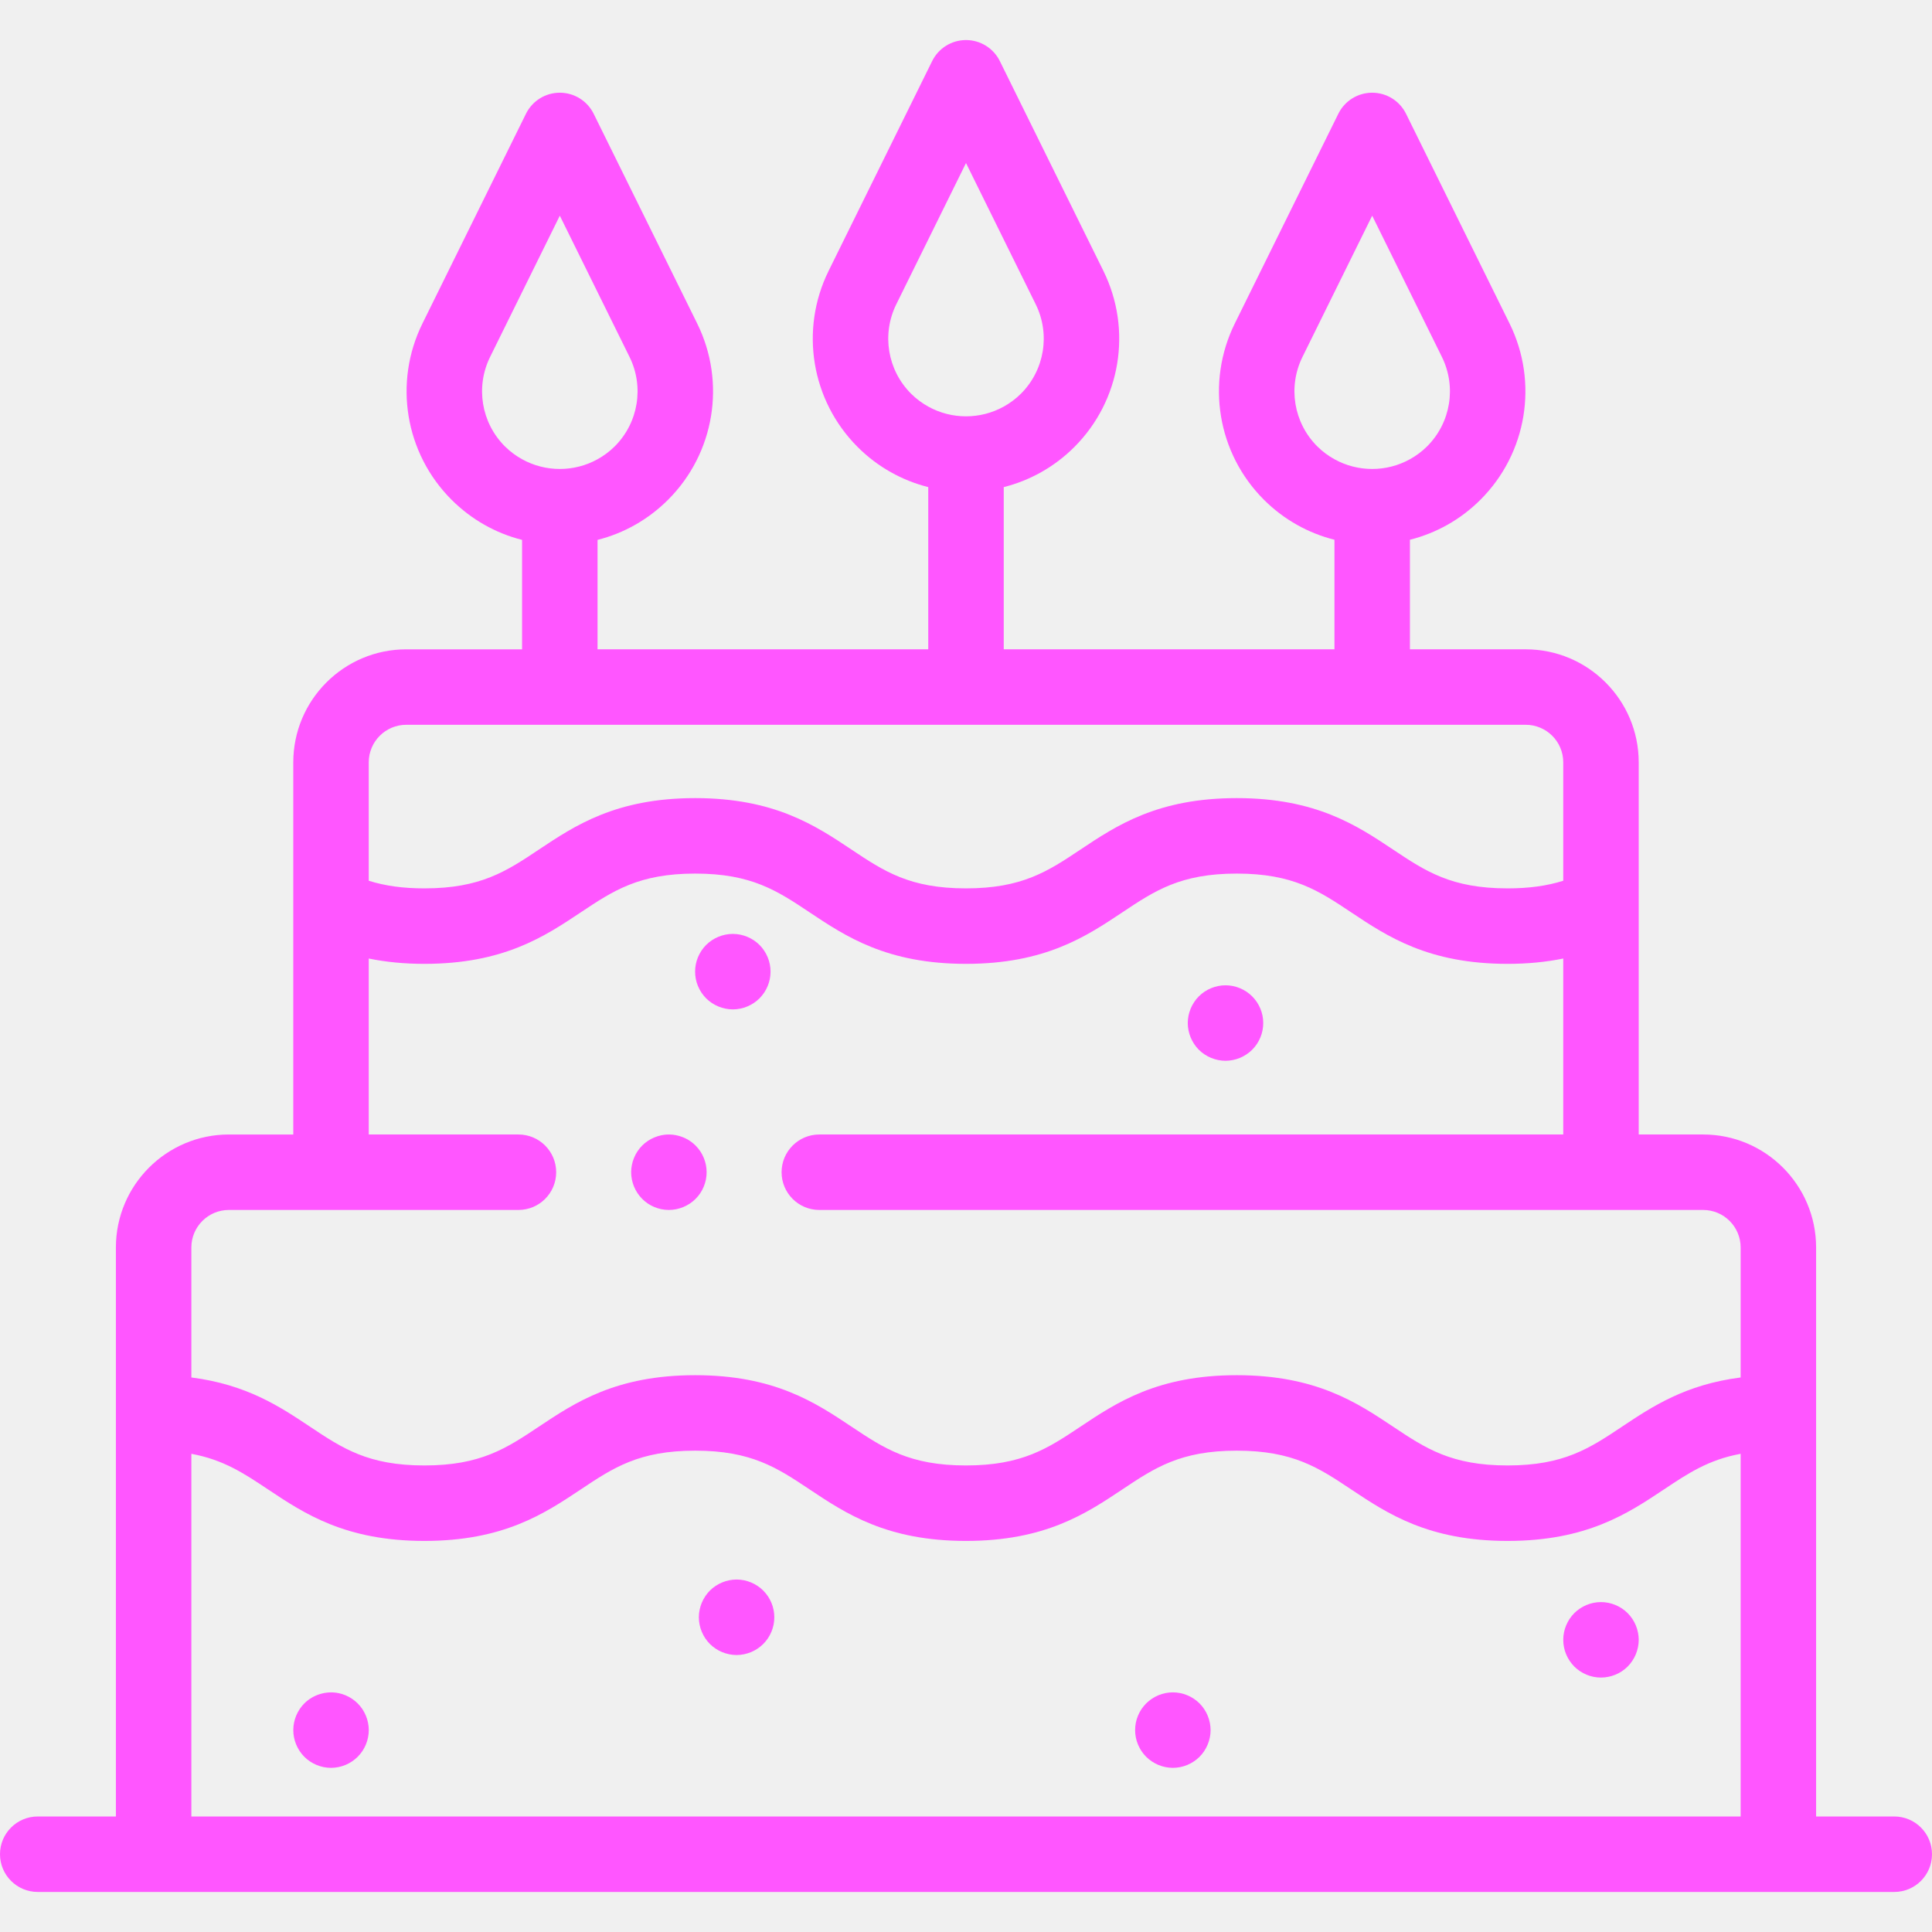
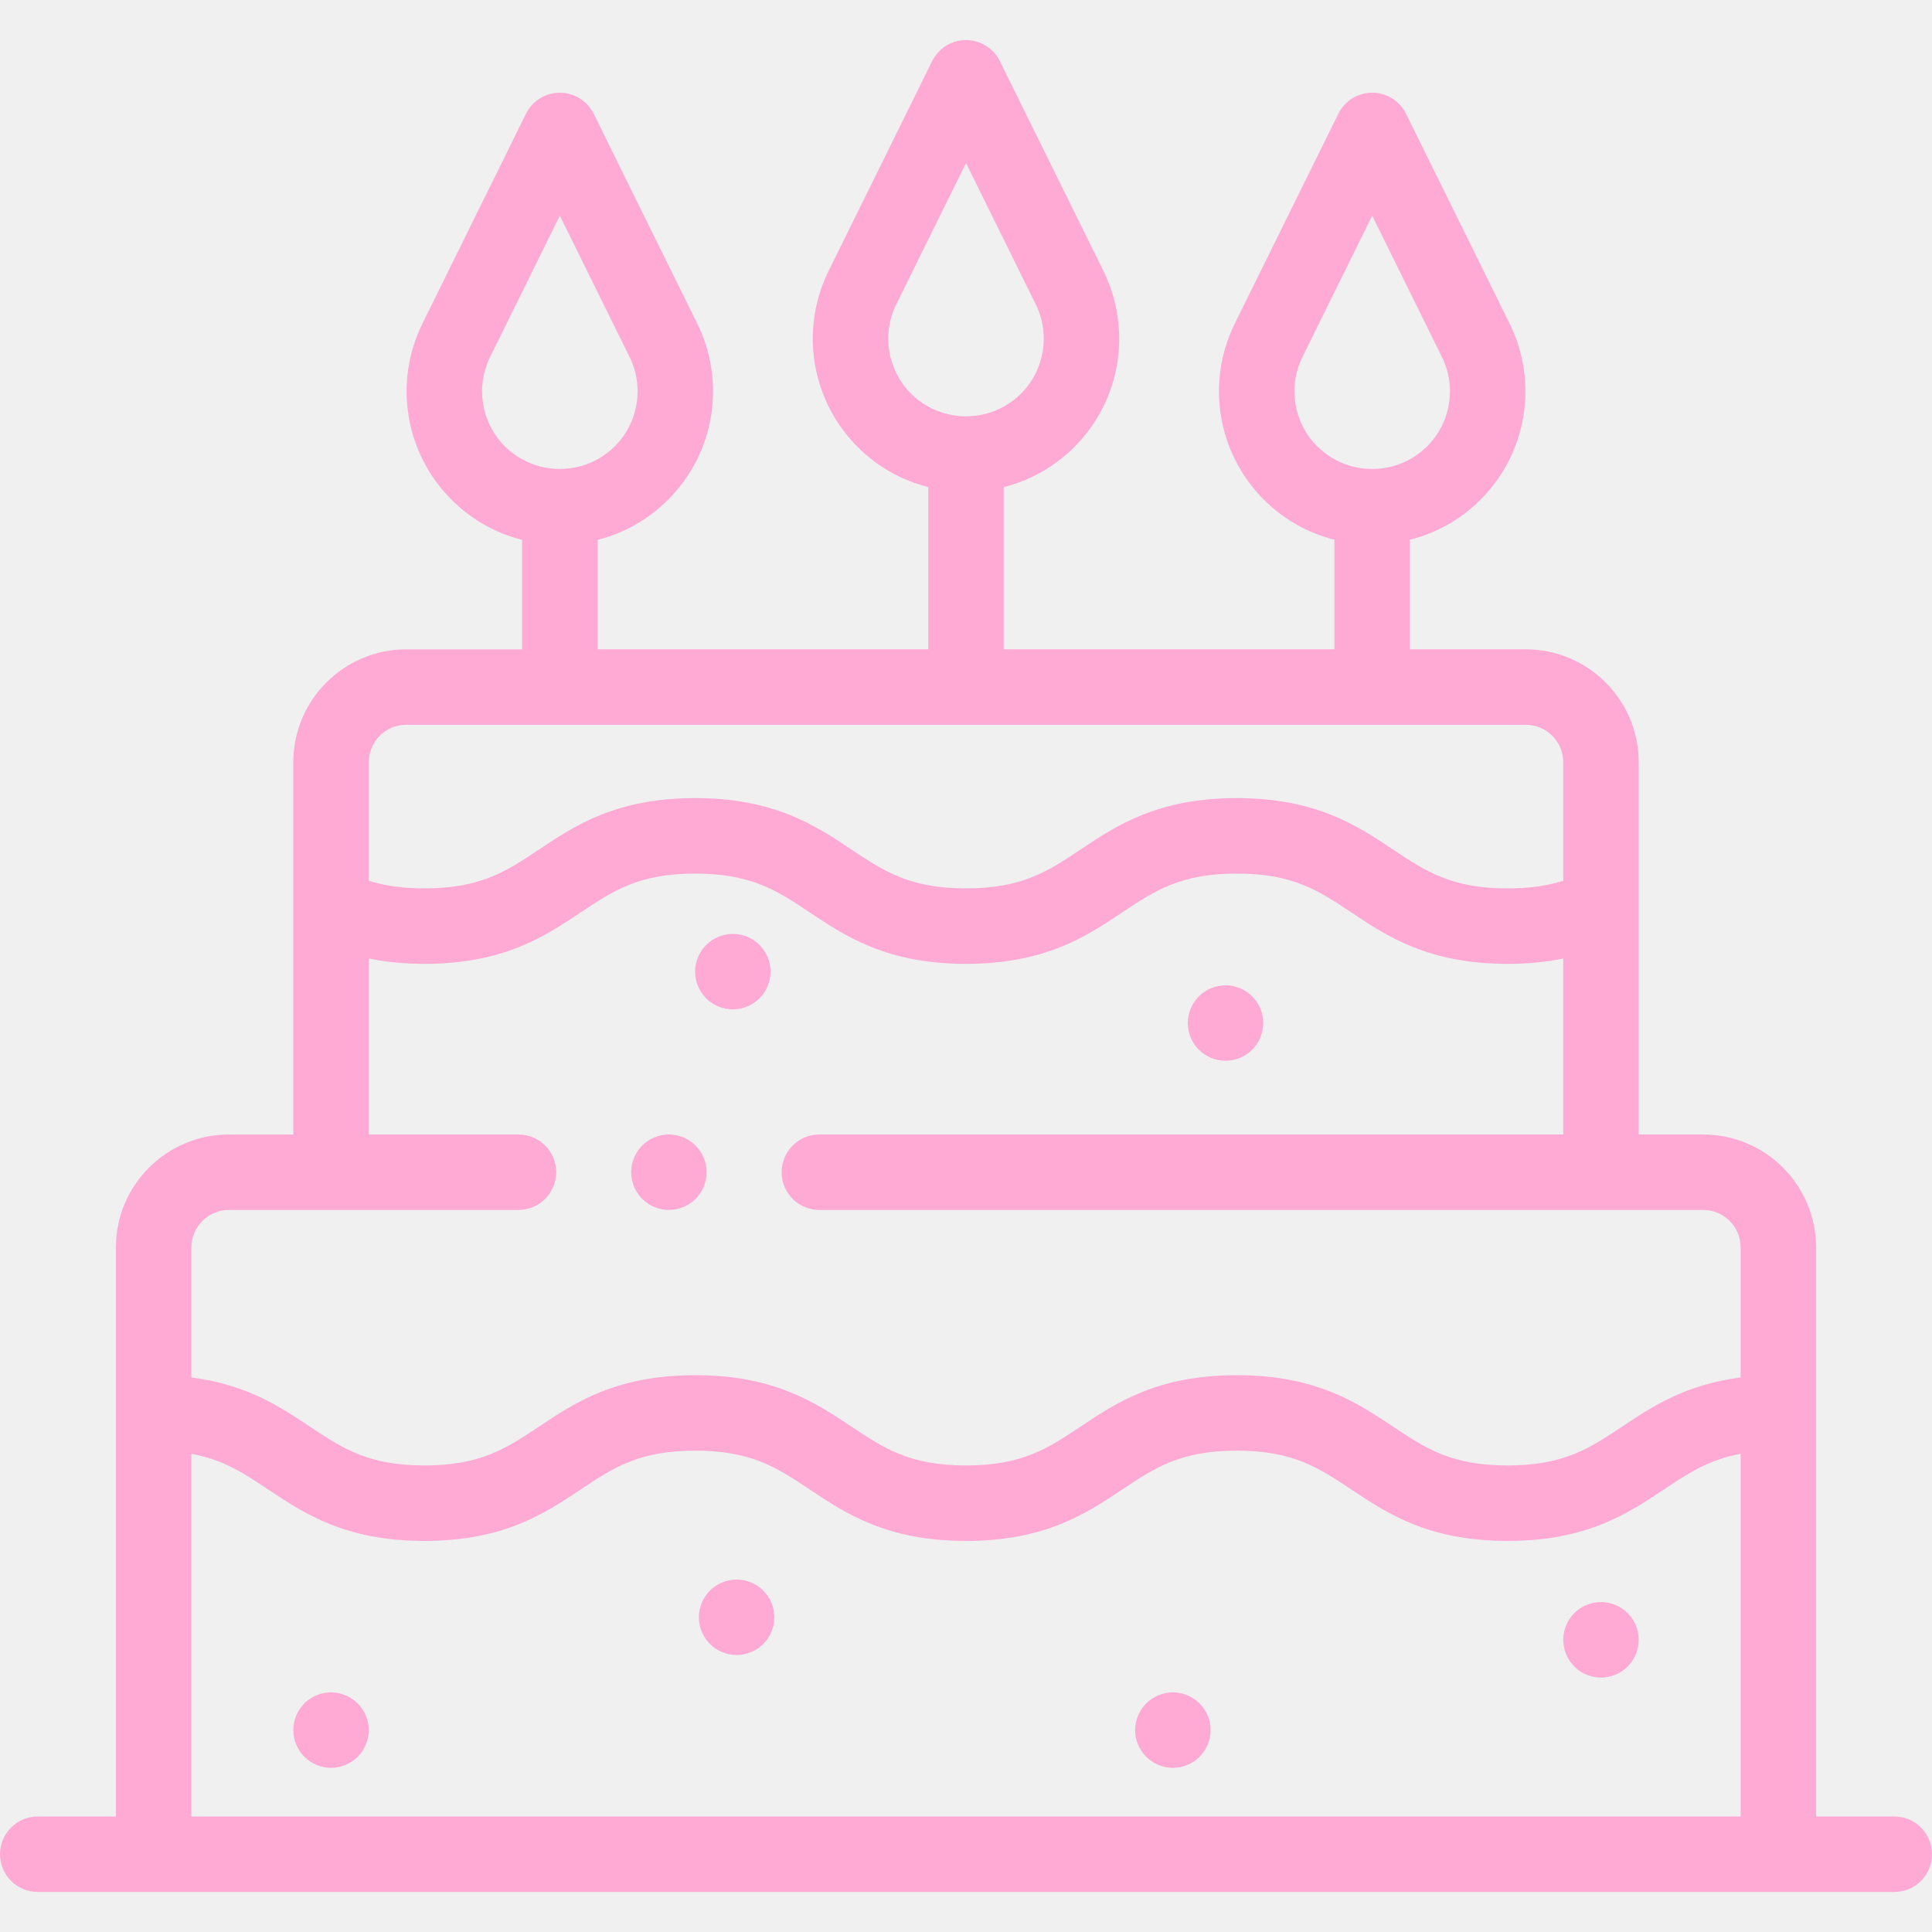
<svg xmlns="http://www.w3.org/2000/svg" width="512" height="512">
  <g>
-     <rect fill="none" id="canvas_background" height="514" width="514" y="-1" x="-1" />
+     <rect x="-1" y="-1" width="514" height="514" id="canvas_background" fill="none" />
  </g>
  <g>
    <g id="svg_1">
      <g id="svg_2">
-         <path fill="#ff56ff" id="svg_3" d="m187.07,308.699c-0.13,-0.64 -0.32,-1.27 -0.57,-1.87c-0.25,-0.61 -0.56,-1.19 -0.92,-1.73c-0.37,-0.55 -0.79,-1.06 -1.25,-1.52c-2.32,-2.32 -5.77,-3.39 -9.02,-2.73c-0.64,0.13 -1.27,0.32 -1.87,0.57c-0.61,0.25 -1.19,0.56 -1.73,0.92c-0.55,0.36 -1.06,0.78 -1.52,1.24c-0.46,0.46 -0.88,0.97 -1.24,1.52c-0.36,0.54 -0.67,1.12 -0.92,1.73c-0.25,0.6 -0.44,1.23 -0.57,1.87s-0.2,1.3 -0.2,1.95c0,0.65 0.07,1.31 0.2,1.96c0.13,0.63 0.32,1.26 0.57,1.87c0.25,0.6 0.56,1.18 0.92,1.72c0.36,0.55 0.78,1.06 1.24,1.52c0.46,0.46 0.97,0.88 1.52,1.25c0.54,0.36 1.12,0.67 1.73,0.92c0.6,0.25 1.23,0.44 1.87,0.57s1.3,0.19 1.95,0.19c2.63,0 5.21,-1.07 7.07,-2.93c0.46,-0.46 0.88,-0.97 1.25,-1.52c0.36,-0.54 0.67,-1.12 0.92,-1.72c0.25,-0.61 0.44,-1.24 0.57,-1.87c0.13,-0.65 0.19,-1.31 0.19,-1.96s-0.06,-1.31 -0.19,-1.95z" />
+         <path d="m187.07,308.699c-0.13,-0.64 -0.32,-1.27 -0.57,-1.87c-0.25,-0.61 -0.56,-1.19 -0.92,-1.73c-0.37,-0.55 -0.79,-1.06 -1.25,-1.52c-2.32,-2.32 -5.77,-3.39 -9.02,-2.73c-0.64,0.13 -1.27,0.32 -1.87,0.57c-0.61,0.25 -1.19,0.56 -1.73,0.92c-0.55,0.36 -1.06,0.78 -1.52,1.24c-0.46,0.46 -0.88,0.97 -1.24,1.52c-0.36,0.54 -0.67,1.12 -0.92,1.73c-0.25,0.6 -0.44,1.23 -0.57,1.87s-0.2,1.3 -0.2,1.95c0,0.65 0.07,1.31 0.2,1.96c0.13,0.63 0.32,1.26 0.57,1.87c0.25,0.6 0.56,1.18 0.92,1.72c0.36,0.55 0.78,1.06 1.24,1.52c0.46,0.46 0.97,0.88 1.52,1.25c0.54,0.36 1.12,0.67 1.73,0.92c0.6,0.25 1.23,0.44 1.87,0.57s1.3,0.19 1.95,0.19c2.63,0 5.21,-1.07 7.07,-2.93c0.46,-0.46 0.88,-0.97 1.25,-1.52c0.36,-0.54 0.67,-1.12 0.92,-1.72c0.25,-0.61 0.44,-1.24 0.57,-1.87c0.13,-0.65 0.19,-1.31 0.19,-1.96s-0.06,-1.31 -0.19,-1.95z" id="svg_3" fill="#ffaad4" />
      </g>
    </g>
-     <g fill="white" id="svg_4">
+     <g id="svg_4" fill="white">
      <g id="svg_5">
-         <path fill="#ff56ff" id="svg_6" d="m502,481.385l-20.714,0l0,-106.945l0,-43.854c0,-16.506 -13.428,-29.934 -29.934,-29.934l-17.077,0l0,-60.502l0,-38.138c0,-16.505 -13.428,-29.934 -29.934,-29.934l-30.698,0l0,-29.034c6.86,-1.732 13.354,-5.269 18.71,-10.625c12.311,-12.31 15.405,-31.069 7.699,-46.682l-27.442,-55.595c-1.685,-3.413 -5.161,-5.574 -8.967,-5.574c-3.806,0 -7.282,2.161 -8.967,5.574l-27.442,55.596c-7.706,15.611 -4.612,34.371 7.699,46.682c5.356,5.356 11.85,8.893 18.71,10.625l0,29.034l-87.643,0l0,-42.988c6.86,-1.732 13.354,-5.269 18.71,-10.625c12.311,-12.31 15.404,-31.069 7.699,-46.682l-27.442,-55.596c-1.685,-3.413 -5.161,-5.574 -8.967,-5.574c-3.806,0 -7.282,2.161 -8.967,5.574l-27.442,55.597c-7.705,15.612 -4.611,34.371 7.699,46.681c5.356,5.356 11.85,8.893 18.71,10.625l0,42.988l-87.643,0l0,-29.003c7.02,-1.77 13.458,-5.404 18.71,-10.656c12.311,-12.31 15.405,-31.07 7.699,-46.682l-27.442,-55.596c-1.685,-3.413 -5.161,-5.574 -8.967,-5.574c-3.806,0 -7.282,2.161 -8.967,5.574l-27.442,55.597c-7.705,15.611 -4.611,34.371 7.699,46.682c5.252,5.252 11.69,8.886 18.71,10.656l0,29.003l-30.698,0c-16.506,0 -29.934,13.428 -29.934,29.934l0,38.14l0,60.5l-17.077,0c-16.506,0 -29.934,13.428 -29.934,29.934l0,43.854l0,106.945l-20.714,0c-5.523,0 -10,4.477 -10,10s4.477,10 10,10l30.714,0l430.572,0l30.714,0c5.523,0 10,-4.477 10,-10s-4.477,-10.002 -10,-10.002zm-152.925,-363.109c-6.247,-6.246 -7.816,-15.765 -3.906,-23.687l18.475,-37.429l18.475,37.429c3.91,7.922 2.34,17.441 -3.906,23.687c-1.387,1.387 -2.932,2.518 -4.568,3.426c-6.201,3.442 -13.799,3.442 -20,0c-1.638,-0.907 -3.183,-2.038 -4.57,-3.426zm-107.643,-13.953c-6.246,-6.246 -7.816,-15.765 -3.906,-23.687l18.474,-37.428l18.475,37.429c3.91,7.922 2.34,17.441 -3.906,23.687c-1.387,1.387 -2.932,2.518 -4.568,3.426c-6.2,3.442 -13.799,3.442 -20,0c-1.637,-0.909 -3.182,-2.039 -4.569,-3.427zm-107.643,13.953c-6.247,-6.246 -7.816,-15.765 -3.906,-23.687l18.475,-37.429l18.475,37.429c3.91,7.921 2.34,17.44 -3.906,23.687c-1.387,1.387 -2.932,2.518 -4.568,3.426c-6.2,3.442 -13.799,3.442 -20,0c-1.638,-0.907 -3.183,-2.038 -4.57,-3.426zm-26.13,73.802l296.683,0c5.478,0 9.934,4.456 9.934,9.934l0,31.396c-4.406,1.384 -9.153,2.021 -14.755,2.021c-14.914,0 -21.72,-4.537 -30.336,-10.281c-9.591,-6.394 -20.461,-13.64 -41.43,-13.64c-20.968,0 -31.838,7.246 -41.428,13.64c-8.616,5.744 -15.421,10.281 -30.334,10.281c-14.913,0 -21.718,-4.537 -30.333,-10.281c-9.59,-6.393 -20.459,-13.64 -41.427,-13.64c-20.967,0 -31.836,7.247 -41.426,13.64c-8.615,5.744 -15.42,10.281 -30.331,10.281c-5.6,0 -10.345,-0.638 -14.75,-2.02l0,-31.397l-0.001,0c0,-5.478 4.457,-9.934 9.934,-9.934zm353.627,289.307l-410.572,0l0,-96.109c8.502,1.564 13.918,5.168 20.333,9.445c9.59,6.394 20.459,13.64 41.428,13.64c20.967,0 31.836,-7.247 41.426,-13.64c8.615,-5.744 15.42,-10.281 30.331,-10.281c14.912,0 21.718,4.537 30.333,10.281c9.59,6.394 20.459,13.64 41.427,13.64c20.969,0 31.838,-7.247 41.428,-13.64c8.616,-5.744 15.421,-10.281 30.334,-10.281c14.914,0 21.72,4.537 30.336,10.281c9.591,6.393 20.46,13.64 41.43,13.64c20.969,0 31.839,-7.247 41.43,-13.64c6.416,-4.277 11.833,-7.882 20.336,-9.446l0,96.11zm0,-116.34c-14.683,1.87 -23.495,7.744 -31.43,13.034c-8.616,5.744 -15.422,10.281 -30.336,10.281s-21.719,-4.537 -30.336,-10.281c-9.591,-6.393 -20.461,-13.64 -41.43,-13.64c-20.968,0 -31.838,7.247 -41.428,13.64c-8.616,5.744 -15.421,10.281 -30.334,10.281c-14.913,0 -21.718,-4.537 -30.333,-10.281c-9.59,-6.394 -20.459,-13.64 -41.428,-13.64c-20.967,0 -31.836,7.247 -41.426,13.64c-8.615,5.744 -15.42,10.281 -30.331,10.281c-14.913,0 -21.718,-4.537 -30.333,-10.281c-7.935,-5.29 -16.745,-11.164 -31.427,-13.034l0,-34.46c0,-5.478 4.457,-9.934 9.934,-9.934l76.745,0c5.523,0 10,-4.477 10,-10s-4.477,-10 -10,-10l-39.668,0l0,-46.631c4.602,0.941 9.464,1.41 14.75,1.41c20.967,0 31.836,-7.247 41.426,-13.64c8.615,-5.744 15.42,-10.281 30.331,-10.281c14.913,0 21.718,4.537 30.333,10.281c9.59,6.393 20.459,13.64 41.427,13.64s31.838,-7.247 41.428,-13.64c8.616,-5.744 15.421,-10.281 30.334,-10.281c14.914,0 21.72,4.537 30.336,10.281c9.591,6.394 20.461,13.64 41.43,13.64c5.288,0 10.152,-0.47 14.755,-1.411l0,46.633l-197.146,0c-5.523,0 -10,4.477 -10,10s4.477,10 10,10l234.223,0c5.478,0 9.934,4.457 9.934,9.934l0,34.459z" />
+         <path d="m502,481.385l-20.714,0l0,-106.945l0,-43.854c0,-16.506 -13.428,-29.934 -29.934,-29.934l-17.077,0l0,-60.502l0,-38.138c0,-16.505 -13.428,-29.934 -29.934,-29.934l-30.698,0l0,-29.034c6.86,-1.732 13.354,-5.269 18.71,-10.625c12.311,-12.31 15.405,-31.069 7.699,-46.682l-27.442,-55.595c-1.685,-3.413 -5.161,-5.574 -8.967,-5.574c-3.806,0 -7.282,2.161 -8.967,5.574l-27.442,55.596c-7.706,15.611 -4.612,34.371 7.699,46.682c5.356,5.356 11.85,8.893 18.71,10.625l0,29.034l-87.643,0l0,-42.988c6.86,-1.732 13.354,-5.269 18.71,-10.625c12.311,-12.31 15.404,-31.069 7.699,-46.682l-27.442,-55.596c-1.685,-3.413 -5.161,-5.574 -8.967,-5.574c-3.806,0 -7.282,2.161 -8.967,5.574l-27.442,55.597c-7.705,15.612 -4.611,34.371 7.699,46.681c5.356,5.356 11.85,8.893 18.71,10.625l0,42.988l-87.643,0l0,-29.003c7.02,-1.77 13.458,-5.404 18.71,-10.656c12.311,-12.31 15.405,-31.07 7.699,-46.682l-27.442,-55.596c-1.685,-3.413 -5.161,-5.574 -8.967,-5.574c-3.806,0 -7.282,2.161 -8.967,5.574l-27.442,55.597c-7.705,15.611 -4.611,34.371 7.699,46.682c5.252,5.252 11.69,8.886 18.71,10.656l0,29.003l-30.698,0c-16.506,0 -29.934,13.428 -29.934,29.934l0,38.14l0,60.5l-17.077,0c-16.506,0 -29.934,13.428 -29.934,29.934l0,43.854l0,106.945l-20.714,0c-5.523,0 -10,4.477 -10,10s4.477,10 10,10l30.714,0l430.572,0l30.714,0c5.523,0 10,-4.477 10,-10s-4.477,-10.002 -10,-10.002zm-152.925,-363.109c-6.247,-6.246 -7.816,-15.765 -3.906,-23.687l18.475,-37.429l18.475,37.429c3.91,7.922 2.34,17.441 -3.906,23.687c-1.387,1.387 -2.932,2.518 -4.568,3.426c-6.201,3.442 -13.799,3.442 -20,0c-1.638,-0.907 -3.183,-2.038 -4.57,-3.426zm-107.643,-13.953c-6.246,-6.246 -7.816,-15.765 -3.906,-23.687l18.474,-37.428l18.475,37.429c3.91,7.922 2.34,17.441 -3.906,23.687c-1.387,1.387 -2.932,2.518 -4.568,3.426c-6.2,3.442 -13.799,3.442 -20,0c-1.637,-0.909 -3.182,-2.039 -4.569,-3.427zm-107.643,13.953c-6.247,-6.246 -7.816,-15.765 -3.906,-23.687l18.475,-37.429l18.475,37.429c3.91,7.921 2.34,17.44 -3.906,23.687c-1.387,1.387 -2.932,2.518 -4.568,3.426c-6.2,3.442 -13.799,3.442 -20,0c-1.638,-0.907 -3.183,-2.038 -4.57,-3.426zm-26.13,73.802l296.683,0c5.478,0 9.934,4.456 9.934,9.934l0,31.396c-4.406,1.384 -9.153,2.021 -14.755,2.021c-14.914,0 -21.72,-4.537 -30.336,-10.281c-9.591,-6.394 -20.461,-13.64 -41.43,-13.64c-20.968,0 -31.838,7.246 -41.428,13.64c-8.616,5.744 -15.421,10.281 -30.334,10.281c-14.913,0 -21.718,-4.537 -30.333,-10.281c-9.59,-6.393 -20.459,-13.64 -41.427,-13.64c-20.967,0 -31.836,7.247 -41.426,13.64c-8.615,5.744 -15.42,10.281 -30.331,10.281c-5.6,0 -10.345,-0.638 -14.75,-2.02l0,-31.397l-0.001,0c0,-5.478 4.457,-9.934 9.934,-9.934zm353.627,289.307l-410.572,0l0,-96.109c8.502,1.564 13.918,5.168 20.333,9.445c9.59,6.394 20.459,13.64 41.428,13.64c20.967,0 31.836,-7.247 41.426,-13.64c8.615,-5.744 15.42,-10.281 30.331,-10.281c14.912,0 21.718,4.537 30.333,10.281c9.59,6.394 20.459,13.64 41.427,13.64c20.969,0 31.838,-7.247 41.428,-13.64c8.616,-5.744 15.421,-10.281 30.334,-10.281c14.914,0 21.72,4.537 30.336,10.281c9.591,6.393 20.46,13.64 41.43,13.64c20.969,0 31.839,-7.247 41.43,-13.64c6.416,-4.277 11.833,-7.882 20.336,-9.446l0,96.11zm0,-116.34c-14.683,1.87 -23.495,7.744 -31.43,13.034c-8.616,5.744 -15.422,10.281 -30.336,10.281s-21.719,-4.537 -30.336,-10.281c-9.591,-6.393 -20.461,-13.64 -41.43,-13.64c-20.968,0 -31.838,7.247 -41.428,13.64c-8.616,5.744 -15.421,10.281 -30.334,10.281c-14.913,0 -21.718,-4.537 -30.333,-10.281c-9.59,-6.394 -20.459,-13.64 -41.428,-13.64c-20.967,0 -31.836,7.247 -41.426,13.64c-8.615,5.744 -15.42,10.281 -30.331,10.281c-14.913,0 -21.718,-4.537 -30.333,-10.281c-7.935,-5.29 -16.745,-11.164 -31.427,-13.034l0,-34.46c0,-5.478 4.457,-9.934 9.934,-9.934l76.745,0c5.523,0 10,-4.477 10,-10s-4.477,-10 -10,-10l-39.668,0l0,-46.631c4.602,0.941 9.464,1.41 14.75,1.41c20.967,0 31.836,-7.247 41.426,-13.64c8.615,-5.744 15.42,-10.281 30.331,-10.281c14.913,0 21.718,4.537 30.333,10.281c9.59,6.393 20.459,13.64 41.427,13.64s31.838,-7.247 41.428,-13.64c8.616,-5.744 15.421,-10.281 30.334,-10.281c14.914,0 21.72,4.537 30.336,10.281c9.591,6.394 20.461,13.64 41.43,13.64c5.288,0 10.152,-0.47 14.755,-1.411l0,46.633l-197.146,0c-5.523,0 -10,4.477 -10,10s4.477,10 10,10l234.223,0c5.478,0 9.934,4.457 9.934,9.934l0,34.459z" id="svg_6" fill="#ffaad4" />
      </g>
    </g>
    <g id="svg_7">
      <g id="svg_8">
-         <path fill="#ff56ff" id="svg_9" d="m97.53,456.539c-0.13,-0.64 -0.32,-1.27 -0.57,-1.87c-0.25,-0.6 -0.56,-1.18 -0.92,-1.73c-0.37,-0.54 -0.78,-1.05 -1.25,-1.52c-0.46,-0.46 -0.97,-0.87 -1.52,-1.24c-0.54,-0.36 -1.12,-0.67 -1.72,-0.92c-0.6,-0.25 -1.23,-0.44 -1.87,-0.57c-3.25,-0.65 -6.7,0.41 -9.03,2.73c-0.46,0.47 -0.88,0.98 -1.24,1.52c-0.36,0.55 -0.67,1.13 -0.92,1.73c-0.25,0.6 -0.44,1.23 -0.57,1.87c-0.13,0.65 -0.19,1.3 -0.19,1.96c0,0.65 0.06,1.3 0.19,1.95c0.13,0.64 0.32,1.27 0.57,1.87c0.25,0.6 0.56,1.18 0.92,1.73c0.36,0.54 0.78,1.05 1.24,1.52c1.86,1.86 4.44,2.93 7.08,2.93c0.65,0 1.3,-0.07 1.95,-0.2c0.64,-0.13 1.27,-0.32 1.87,-0.57c0.6,-0.25 1.18,-0.56 1.72,-0.92c0.55,-0.37 1.06,-0.78 1.52,-1.24c0.47,-0.47 0.88,-0.98 1.25,-1.52c0.36,-0.55 0.67,-1.13 0.92,-1.73c0.25,-0.6 0.44,-1.23 0.57,-1.87c0.13,-0.65 0.2,-1.3 0.2,-1.95c0,-0.66 -0.07,-1.309 -0.2,-1.96z" />
+         <path d="m97.53,456.539c-0.13,-0.64 -0.32,-1.27 -0.57,-1.87c-0.25,-0.6 -0.56,-1.18 -0.92,-1.73c-0.37,-0.54 -0.78,-1.05 -1.25,-1.52c-0.46,-0.46 -0.97,-0.87 -1.52,-1.24c-0.54,-0.36 -1.12,-0.67 -1.72,-0.92c-0.6,-0.25 -1.23,-0.44 -1.87,-0.57c-3.25,-0.65 -6.7,0.41 -9.03,2.73c-0.46,0.47 -0.88,0.98 -1.24,1.52c-0.36,0.55 -0.67,1.13 -0.92,1.73c-0.25,0.6 -0.44,1.23 -0.57,1.87c-0.13,0.65 -0.19,1.3 -0.19,1.96c0,0.65 0.06,1.3 0.19,1.95c0.13,0.64 0.32,1.27 0.57,1.87c0.25,0.6 0.56,1.18 0.92,1.73c0.36,0.54 0.78,1.05 1.24,1.52c1.86,1.86 4.44,2.93 7.08,2.93c0.65,0 1.3,-0.07 1.95,-0.2c0.64,-0.13 1.27,-0.32 1.87,-0.57c0.6,-0.25 1.18,-0.56 1.72,-0.92c0.55,-0.37 1.06,-0.78 1.52,-1.24c0.47,-0.47 0.88,-0.98 1.25,-1.52c0.36,-0.55 0.67,-1.13 0.92,-1.73c0.25,-0.6 0.44,-1.23 0.57,-1.87c0.13,-0.65 0.2,-1.3 0.2,-1.95c0,-0.66 -0.07,-1.309 -0.2,-1.96z" id="svg_9" fill="#ffaad4" />
      </g>
    </g>
    <g id="svg_10">
      <g id="svg_11">
-         <path fill="#ff56ff" id="svg_12" d="m205.01,426.639c-0.13,-0.64 -0.32,-1.27 -0.57,-1.87c-0.25,-0.6 -0.56,-1.18 -0.92,-1.73c-0.37,-0.54 -0.79,-1.06 -1.25,-1.52c-0.46,-0.46 -0.97,-0.88 -1.52,-1.24c-0.54,-0.36 -1.12,-0.67 -1.72,-0.92c-0.61,-0.25 -1.24,-0.44 -1.87,-0.57c-1.29,-0.26 -2.62,-0.26 -3.91,0c-0.64,0.13 -1.27,0.32 -1.87,0.57c-0.61,0.25 -1.19,0.56 -1.73,0.92c-0.55,0.36 -1.06,0.78 -1.52,1.24c-0.46,0.46 -0.88,0.98 -1.24,1.52c-0.36,0.55 -0.67,1.13 -0.92,1.73c-0.25,0.6 -0.44,1.23 -0.57,1.87c-0.13,0.65 -0.2,1.3 -0.2,1.95c0,0.66 0.07,1.31 0.2,1.96c0.13,0.64 0.32,1.27 0.57,1.87c0.25,0.6 0.56,1.18 0.92,1.73c0.36,0.54 0.78,1.06 1.24,1.52c0.46,0.46 0.97,0.87 1.52,1.24c0.54,0.36 1.12,0.67 1.73,0.92c0.6,0.25 1.23,0.44 1.87,0.57s1.3,0.2 1.95,0.2s1.31,-0.07 1.96,-0.2c0.63,-0.13 1.26,-0.32 1.87,-0.57c0.6,-0.25 1.18,-0.56 1.72,-0.92c0.55,-0.37 1.06,-0.78 1.52,-1.24c0.46,-0.46 0.88,-0.98 1.25,-1.52c0.36,-0.55 0.67,-1.13 0.92,-1.73c0.25,-0.6 0.44,-1.23 0.57,-1.87c0.13,-0.65 0.19,-1.3 0.19,-1.96c0,-0.65 -0.06,-1.3 -0.19,-1.95z" />
+         <path d="m205.01,426.639c-0.13,-0.64 -0.32,-1.27 -0.57,-1.87c-0.25,-0.6 -0.56,-1.18 -0.92,-1.73c-0.37,-0.54 -0.79,-1.06 -1.25,-1.52c-0.46,-0.46 -0.97,-0.88 -1.52,-1.24c-0.54,-0.36 -1.12,-0.67 -1.72,-0.92c-0.61,-0.25 -1.24,-0.44 -1.87,-0.57c-1.29,-0.26 -2.62,-0.26 -3.91,0c-0.64,0.13 -1.27,0.32 -1.87,0.57c-0.61,0.25 -1.19,0.56 -1.73,0.92c-0.55,0.36 -1.06,0.78 -1.52,1.24c-0.46,0.46 -0.88,0.98 -1.24,1.52c-0.36,0.55 -0.67,1.13 -0.92,1.73c-0.25,0.6 -0.44,1.23 -0.57,1.87c-0.13,0.65 -0.2,1.3 -0.2,1.95c0,0.66 0.07,1.31 0.2,1.96c0.13,0.64 0.32,1.27 0.57,1.87c0.25,0.6 0.56,1.18 0.92,1.73c0.36,0.54 0.78,1.06 1.24,1.52c0.46,0.46 0.97,0.87 1.52,1.24c0.54,0.36 1.12,0.67 1.73,0.92c0.6,0.25 1.23,0.44 1.87,0.57s1.3,0.2 1.95,0.2s1.31,-0.07 1.96,-0.2c0.63,-0.13 1.26,-0.32 1.87,-0.57c0.6,-0.25 1.18,-0.56 1.72,-0.92c0.55,-0.37 1.06,-0.78 1.52,-1.24c0.46,-0.46 0.88,-0.98 1.25,-1.52c0.36,-0.55 0.67,-1.13 0.92,-1.73c0.25,-0.6 0.44,-1.23 0.57,-1.87c0.13,-0.65 0.19,-1.3 0.19,-1.96c0,-0.65 -0.06,-1.3 -0.19,-1.95z" id="svg_12" fill="#ffaad4" />
      </g>
    </g>
    <g id="svg_13">
      <g id="svg_14">
-         <path fill="#ff56ff" id="svg_15" d="m320.62,456.539c-0.13,-0.64 -0.32,-1.27 -0.57,-1.87c-0.25,-0.6 -0.56,-1.18 -0.92,-1.73c-0.36,-0.54 -0.78,-1.05 -1.24,-1.52c-0.46,-0.46 -0.97,-0.87 -1.52,-1.24c-0.54,-0.36 -1.12,-0.67 -1.73,-0.92c-0.6,-0.25 -1.23,-0.44 -1.87,-0.57c-1.29,-0.26 -2.62,-0.26 -3.91,0c-0.63,0.13 -1.26,0.32 -1.87,0.57c-0.6,0.25 -1.18,0.56 -1.72,0.92c-0.55,0.37 -1.06,0.78 -1.52,1.24c-0.46,0.47 -0.88,0.98 -1.25,1.52c-0.36,0.55 -0.67,1.13 -0.92,1.73c-0.25,0.6 -0.44,1.23 -0.57,1.87c-0.13,0.65 -0.19,1.3 -0.19,1.96c0,0.65 0.06,1.3 0.19,1.95c0.13,0.64 0.32,1.27 0.57,1.87c0.25,0.6 0.56,1.18 0.92,1.73c0.37,0.54 0.79,1.06 1.25,1.52c0.46,0.46 0.97,0.88 1.52,1.24c0.54,0.36 1.12,0.67 1.72,0.92c0.61,0.25 1.24,0.44 1.87,0.57c0.65,0.13 1.31,0.2 1.96,0.2c2.63,0 5.21,-1.07 7.07,-2.93c0.46,-0.46 0.88,-0.98 1.24,-1.52c0.36,-0.55 0.67,-1.13 0.92,-1.73c0.25,-0.6 0.44,-1.23 0.57,-1.87c0.13,-0.65 0.2,-1.3 0.2,-1.95c0,-0.66 -0.07,-1.31 -0.2,-1.96z" />
+         <path d="m320.62,456.539c-0.13,-0.64 -0.32,-1.27 -0.57,-1.87c-0.25,-0.6 -0.56,-1.18 -0.92,-1.73c-0.36,-0.54 -0.78,-1.05 -1.24,-1.52c-0.46,-0.46 -0.97,-0.87 -1.52,-1.24c-0.54,-0.36 -1.12,-0.67 -1.73,-0.92c-0.6,-0.25 -1.23,-0.44 -1.87,-0.57c-1.29,-0.26 -2.62,-0.26 -3.91,0c-0.63,0.13 -1.26,0.32 -1.87,0.57c-0.6,0.25 -1.18,0.56 -1.72,0.92c-0.55,0.37 -1.06,0.78 -1.52,1.24c-0.46,0.47 -0.88,0.98 -1.25,1.52c-0.36,0.55 -0.67,1.13 -0.92,1.73c-0.25,0.6 -0.44,1.23 -0.57,1.87c-0.13,0.65 -0.19,1.3 -0.19,1.96c0,0.65 0.06,1.3 0.19,1.95c0.13,0.64 0.32,1.27 0.57,1.87c0.25,0.6 0.56,1.18 0.92,1.73c0.37,0.54 0.79,1.06 1.25,1.52c0.46,0.46 0.97,0.88 1.52,1.24c0.54,0.36 1.12,0.67 1.72,0.92c0.61,0.25 1.24,0.44 1.87,0.57c0.65,0.13 1.31,0.2 1.96,0.2c2.63,0 5.21,-1.07 7.07,-2.93c0.46,-0.46 0.88,-0.98 1.24,-1.52c0.36,-0.55 0.67,-1.13 0.92,-1.73c0.25,-0.6 0.44,-1.23 0.57,-1.87c0.13,-0.65 0.2,-1.3 0.2,-1.95c0,-0.66 -0.07,-1.31 -0.2,-1.96z" id="svg_15" fill="#ffaad4" />
      </g>
    </g>
    <g id="svg_16">
      <g id="svg_17">
-         <path fill="#ff56ff" id="svg_18" d="m434.08,432.62c-0.13,-0.64 -0.32,-1.27 -0.57,-1.87c-0.25,-0.6 -0.56,-1.19 -0.92,-1.73s-0.78,-1.06 -1.24,-1.52c-1.87,-1.86 -4.44,-2.93 -7.07,-2.93c-2.64,0 -5.21,1.07 -7.08,2.93c-0.46,0.46 -0.87,0.98 -1.24,1.52c-0.36,0.54 -0.67,1.13 -0.92,1.73c-0.25,0.6 -0.44,1.23 -0.57,1.87s-0.19,1.3 -0.19,1.95c0,0.66 0.06,1.31 0.19,1.96c0.13,0.64 0.32,1.27 0.57,1.87c0.25,0.6 0.56,1.18 0.92,1.72c0.37,0.55 0.78,1.06 1.24,1.53c0.47,0.46 0.98,0.87 1.52,1.24c0.55,0.36 1.13,0.67 1.73,0.92c0.6,0.25 1.23,0.44 1.87,0.57c0.65,0.13 1.3,0.19 1.96,0.19c2.63,0 5.21,-1.06 7.07,-2.92c0.46,-0.47 0.88,-0.98 1.24,-1.53c0.36,-0.54 0.67,-1.12 0.92,-1.72c0.25,-0.61 0.44,-1.23 0.57,-1.87c0.13,-0.65 0.2,-1.3 0.2,-1.96c0,-0.651 -0.07,-1.31 -0.2,-1.95z" />
+         <path d="m434.08,432.62c-0.13,-0.64 -0.32,-1.27 -0.57,-1.87c-0.25,-0.6 -0.56,-1.19 -0.92,-1.73s-0.78,-1.06 -1.24,-1.52c-1.87,-1.86 -4.44,-2.93 -7.07,-2.93c-2.64,0 -5.21,1.07 -7.08,2.93c-0.46,0.46 -0.87,0.98 -1.24,1.52c-0.36,0.54 -0.67,1.13 -0.92,1.73c-0.25,0.6 -0.44,1.23 -0.57,1.87s-0.19,1.3 -0.19,1.95c0,0.66 0.06,1.31 0.19,1.96c0.13,0.64 0.32,1.27 0.57,1.87c0.25,0.6 0.56,1.18 0.92,1.72c0.37,0.55 0.78,1.06 1.24,1.53c0.47,0.46 0.98,0.87 1.52,1.24c0.55,0.36 1.13,0.67 1.73,0.92c0.6,0.25 1.23,0.44 1.87,0.57c0.65,0.13 1.3,0.19 1.96,0.19c2.63,0 5.21,-1.06 7.07,-2.92c0.46,-0.47 0.88,-0.98 1.24,-1.53c0.36,-0.54 0.67,-1.12 0.92,-1.72c0.25,-0.61 0.44,-1.23 0.57,-1.87c0.13,-0.65 0.2,-1.3 0.2,-1.96c0,-0.651 -0.07,-1.31 -0.2,-1.95z" id="svg_18" fill="#ffaad4" />
      </g>
    </g>
    <g id="svg_19">
      <g id="svg_20">
-         <path fill="#ff56ff" id="svg_21" d="m334.58,269.159c-0.13,-0.63 -0.32,-1.26 -0.57,-1.87c-0.25,-0.6 -0.56,-1.18 -0.92,-1.72c-0.37,-0.55 -0.79,-1.06 -1.25,-1.52c-0.46,-0.47 -0.97,-0.88 -1.52,-1.25c-0.54,-0.36 -1.12,-0.67 -1.72,-0.92c-0.61,-0.25 -1.24,-0.44 -1.87,-0.57c-1.29,-0.26 -2.62,-0.26 -3.91,0c-0.64,0.13 -1.27,0.32 -1.87,0.57c-0.61,0.25 -1.19,0.56 -1.73,0.92c-0.55,0.37 -1.06,0.78 -1.52,1.25c-0.46,0.46 -0.88,0.97 -1.24,1.52c-0.36,0.54 -0.67,1.12 -0.92,1.72c-0.25,0.61 -0.44,1.24 -0.57,1.87c-0.13,0.65 -0.2,1.31 -0.2,1.96c0,0.65 0.07,1.31 0.2,1.95c0.13,0.64 0.32,1.27 0.57,1.87c0.25,0.6 0.56,1.19 0.92,1.73c0.36,0.55 0.78,1.06 1.24,1.52c0.46,0.46 0.97,0.88 1.52,1.24c0.54,0.36 1.12,0.67 1.73,0.92c0.6,0.25 1.23,0.44 1.87,0.57s1.3,0.2 1.95,0.2s1.31,-0.07 1.96,-0.2c0.63,-0.13 1.26,-0.32 1.87,-0.57c0.6,-0.25 1.18,-0.56 1.72,-0.92c0.55,-0.36 1.06,-0.78 1.52,-1.24c0.46,-0.46 0.88,-0.97 1.25,-1.52c0.36,-0.54 0.67,-1.13 0.92,-1.73c0.25,-0.6 0.44,-1.23 0.57,-1.87s0.19,-1.3 0.19,-1.95c0,-0.65 -0.06,-1.31 -0.19,-1.96z" />
+         <path d="m334.58,269.159c-0.13,-0.63 -0.32,-1.26 -0.57,-1.87c-0.25,-0.6 -0.56,-1.18 -0.92,-1.72c-0.37,-0.55 -0.79,-1.06 -1.25,-1.52c-0.46,-0.47 -0.97,-0.88 -1.52,-1.25c-0.54,-0.36 -1.12,-0.67 -1.72,-0.92c-0.61,-0.25 -1.24,-0.44 -1.87,-0.57c-1.29,-0.26 -2.62,-0.26 -3.91,0c-0.64,0.13 -1.27,0.32 -1.87,0.57c-0.61,0.25 -1.19,0.56 -1.73,0.92c-0.55,0.37 -1.06,0.78 -1.52,1.25c-0.46,0.46 -0.88,0.97 -1.24,1.52c-0.36,0.54 -0.67,1.12 -0.92,1.72c-0.25,0.61 -0.44,1.24 -0.57,1.87c-0.13,0.65 -0.2,1.31 -0.2,1.96c0,0.65 0.07,1.31 0.2,1.95c0.13,0.64 0.32,1.27 0.57,1.87c0.25,0.6 0.56,1.19 0.92,1.73c0.36,0.55 0.78,1.06 1.24,1.52c0.46,0.46 0.97,0.88 1.52,1.24c0.54,0.36 1.12,0.67 1.73,0.92c0.6,0.25 1.23,0.44 1.87,0.57s1.3,0.2 1.95,0.2s1.31,-0.07 1.96,-0.2c0.63,-0.13 1.26,-0.32 1.87,-0.57c0.6,-0.25 1.18,-0.56 1.72,-0.92c0.55,-0.36 1.06,-0.78 1.52,-1.24c0.46,-0.46 0.88,-0.97 1.25,-1.52c0.36,-0.54 0.67,-1.13 0.92,-1.73c0.25,-0.6 0.44,-1.23 0.57,-1.87s0.19,-1.3 0.19,-1.95c0,-0.65 -0.06,-1.31 -0.19,-1.96z" id="svg_21" fill="#ffaad4" />
      </g>
    </g>
    <g id="svg_22">
      <g id="svg_23">
-         <path fill="#ff56ff" id="svg_24" d="m204.01,255.54c-0.13,-0.64 -0.32,-1.27 -0.57,-1.87c-0.25,-0.6 -0.56,-1.18 -0.92,-1.73c-0.36,-0.54 -0.78,-1.06 -1.24,-1.52c-0.46,-0.46 -0.98,-0.88 -1.52,-1.24c-0.55,-0.36 -1.13,-0.67 -1.73,-0.92c-0.6,-0.25 -1.23,-0.44 -1.87,-0.57c-1.29,-0.26 -2.62,-0.26 -3.91,0c-0.64,0.13 -1.27,0.32 -1.87,0.57s-1.18,0.56 -1.73,0.92c-0.54,0.36 -1.05,0.78 -1.52,1.24c-0.46,0.46 -0.87,0.98 -1.24,1.52c-0.36,0.55 -0.67,1.13 -0.92,1.73c-0.25,0.6 -0.44,1.23 -0.57,1.87c-0.13,0.65 -0.19,1.3 -0.19,1.96c0,0.65 0.06,1.3 0.19,1.95c0.13,0.64 0.32,1.27 0.57,1.87c0.25,0.6 0.56,1.18 0.92,1.73c0.37,0.54 0.78,1.05 1.24,1.52c0.47,0.46 0.98,0.87 1.52,1.24c0.55,0.36 1.13,0.67 1.73,0.92s1.23,0.44 1.87,0.57c0.65,0.13 1.3,0.2 1.96,0.2c0.65,0 1.31,-0.07 1.95,-0.2c0.64,-0.13 1.27,-0.32 1.87,-0.57c0.6,-0.25 1.18,-0.56 1.73,-0.92c0.54,-0.37 1.06,-0.78 1.52,-1.24c0.46,-0.47 0.87,-0.98 1.24,-1.52c0.36,-0.55 0.67,-1.13 0.92,-1.73c0.25,-0.6 0.44,-1.23 0.57,-1.87c0.13,-0.65 0.19,-1.3 0.19,-1.95c0,-0.661 -0.06,-1.311 -0.19,-1.96z" />
+         <path d="m204.01,255.54c-0.13,-0.64 -0.32,-1.27 -0.57,-1.87c-0.25,-0.6 -0.56,-1.18 -0.92,-1.73c-0.36,-0.54 -0.78,-1.06 -1.24,-1.52c-0.46,-0.46 -0.98,-0.88 -1.52,-1.24c-0.55,-0.36 -1.13,-0.67 -1.73,-0.92c-0.6,-0.25 -1.23,-0.44 -1.87,-0.57c-1.29,-0.26 -2.62,-0.26 -3.91,0c-0.64,0.13 -1.27,0.32 -1.87,0.57s-1.18,0.56 -1.73,0.92c-0.54,0.36 -1.05,0.78 -1.52,1.24c-0.46,0.46 -0.87,0.98 -1.24,1.52c-0.36,0.55 -0.67,1.13 -0.92,1.73c-0.25,0.6 -0.44,1.23 -0.57,1.87c-0.13,0.65 -0.19,1.3 -0.19,1.96c0,0.65 0.06,1.3 0.19,1.95c0.13,0.64 0.32,1.27 0.57,1.87c0.25,0.6 0.56,1.18 0.92,1.73c0.37,0.54 0.78,1.05 1.24,1.52c0.47,0.46 0.98,0.87 1.52,1.24c0.55,0.36 1.13,0.67 1.73,0.92s1.23,0.44 1.87,0.57c0.65,0.13 1.3,0.2 1.96,0.2c0.65,0 1.31,-0.07 1.95,-0.2c0.64,-0.13 1.27,-0.32 1.87,-0.57c0.6,-0.25 1.18,-0.56 1.73,-0.92c0.54,-0.37 1.06,-0.78 1.52,-1.24c0.46,-0.47 0.87,-0.98 1.24,-1.52c0.36,-0.55 0.67,-1.13 0.92,-1.73c0.25,-0.6 0.44,-1.23 0.57,-1.87c0.13,-0.65 0.19,-1.3 0.19,-1.95c0,-0.661 -0.06,-1.311 -0.19,-1.96z" id="svg_24" fill="#ffaad4" />
      </g>
    </g>
    <g id="svg_25" />
    <g id="svg_26" />
    <g id="svg_27" />
    <g id="svg_28" />
    <g id="svg_29" />
    <g id="svg_30" />
    <g id="svg_31" />
    <g id="svg_32" />
    <g id="svg_33" />
    <g id="svg_34" />
    <g id="svg_35" />
    <g id="svg_36" />
    <g id="svg_37" />
    <g id="svg_38" />
    <g id="svg_39" />
  </g>
</svg>
